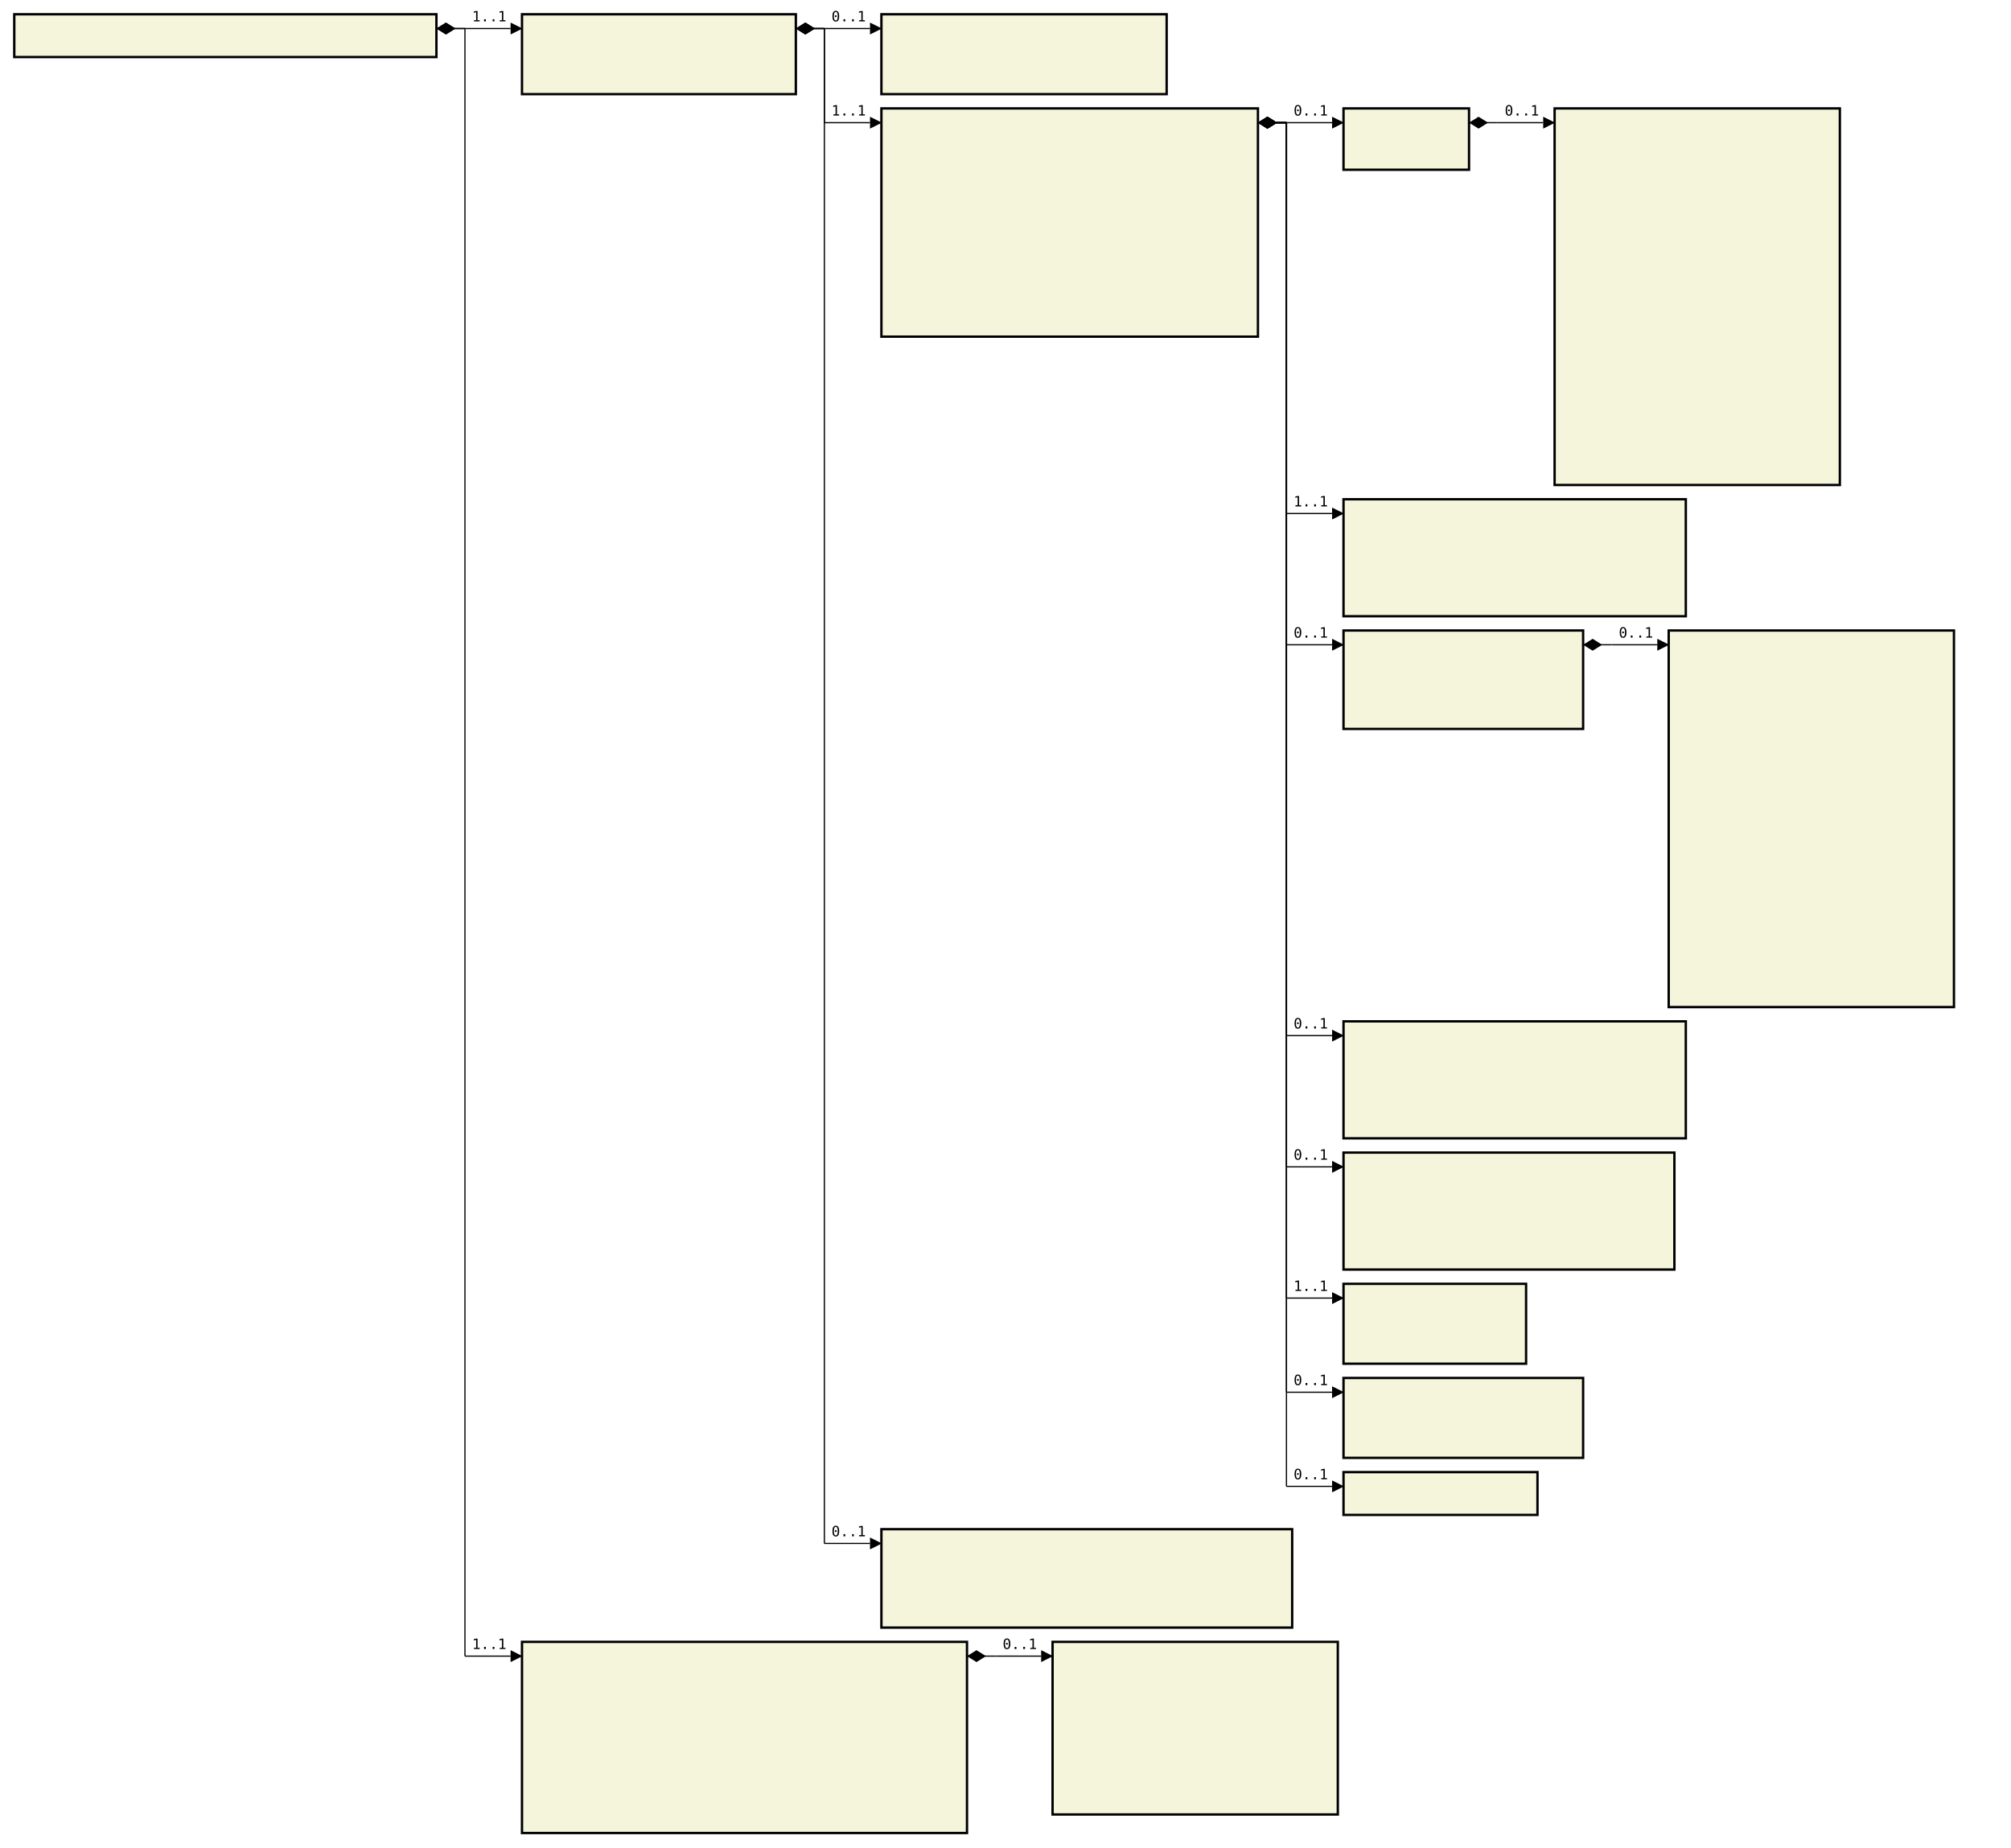
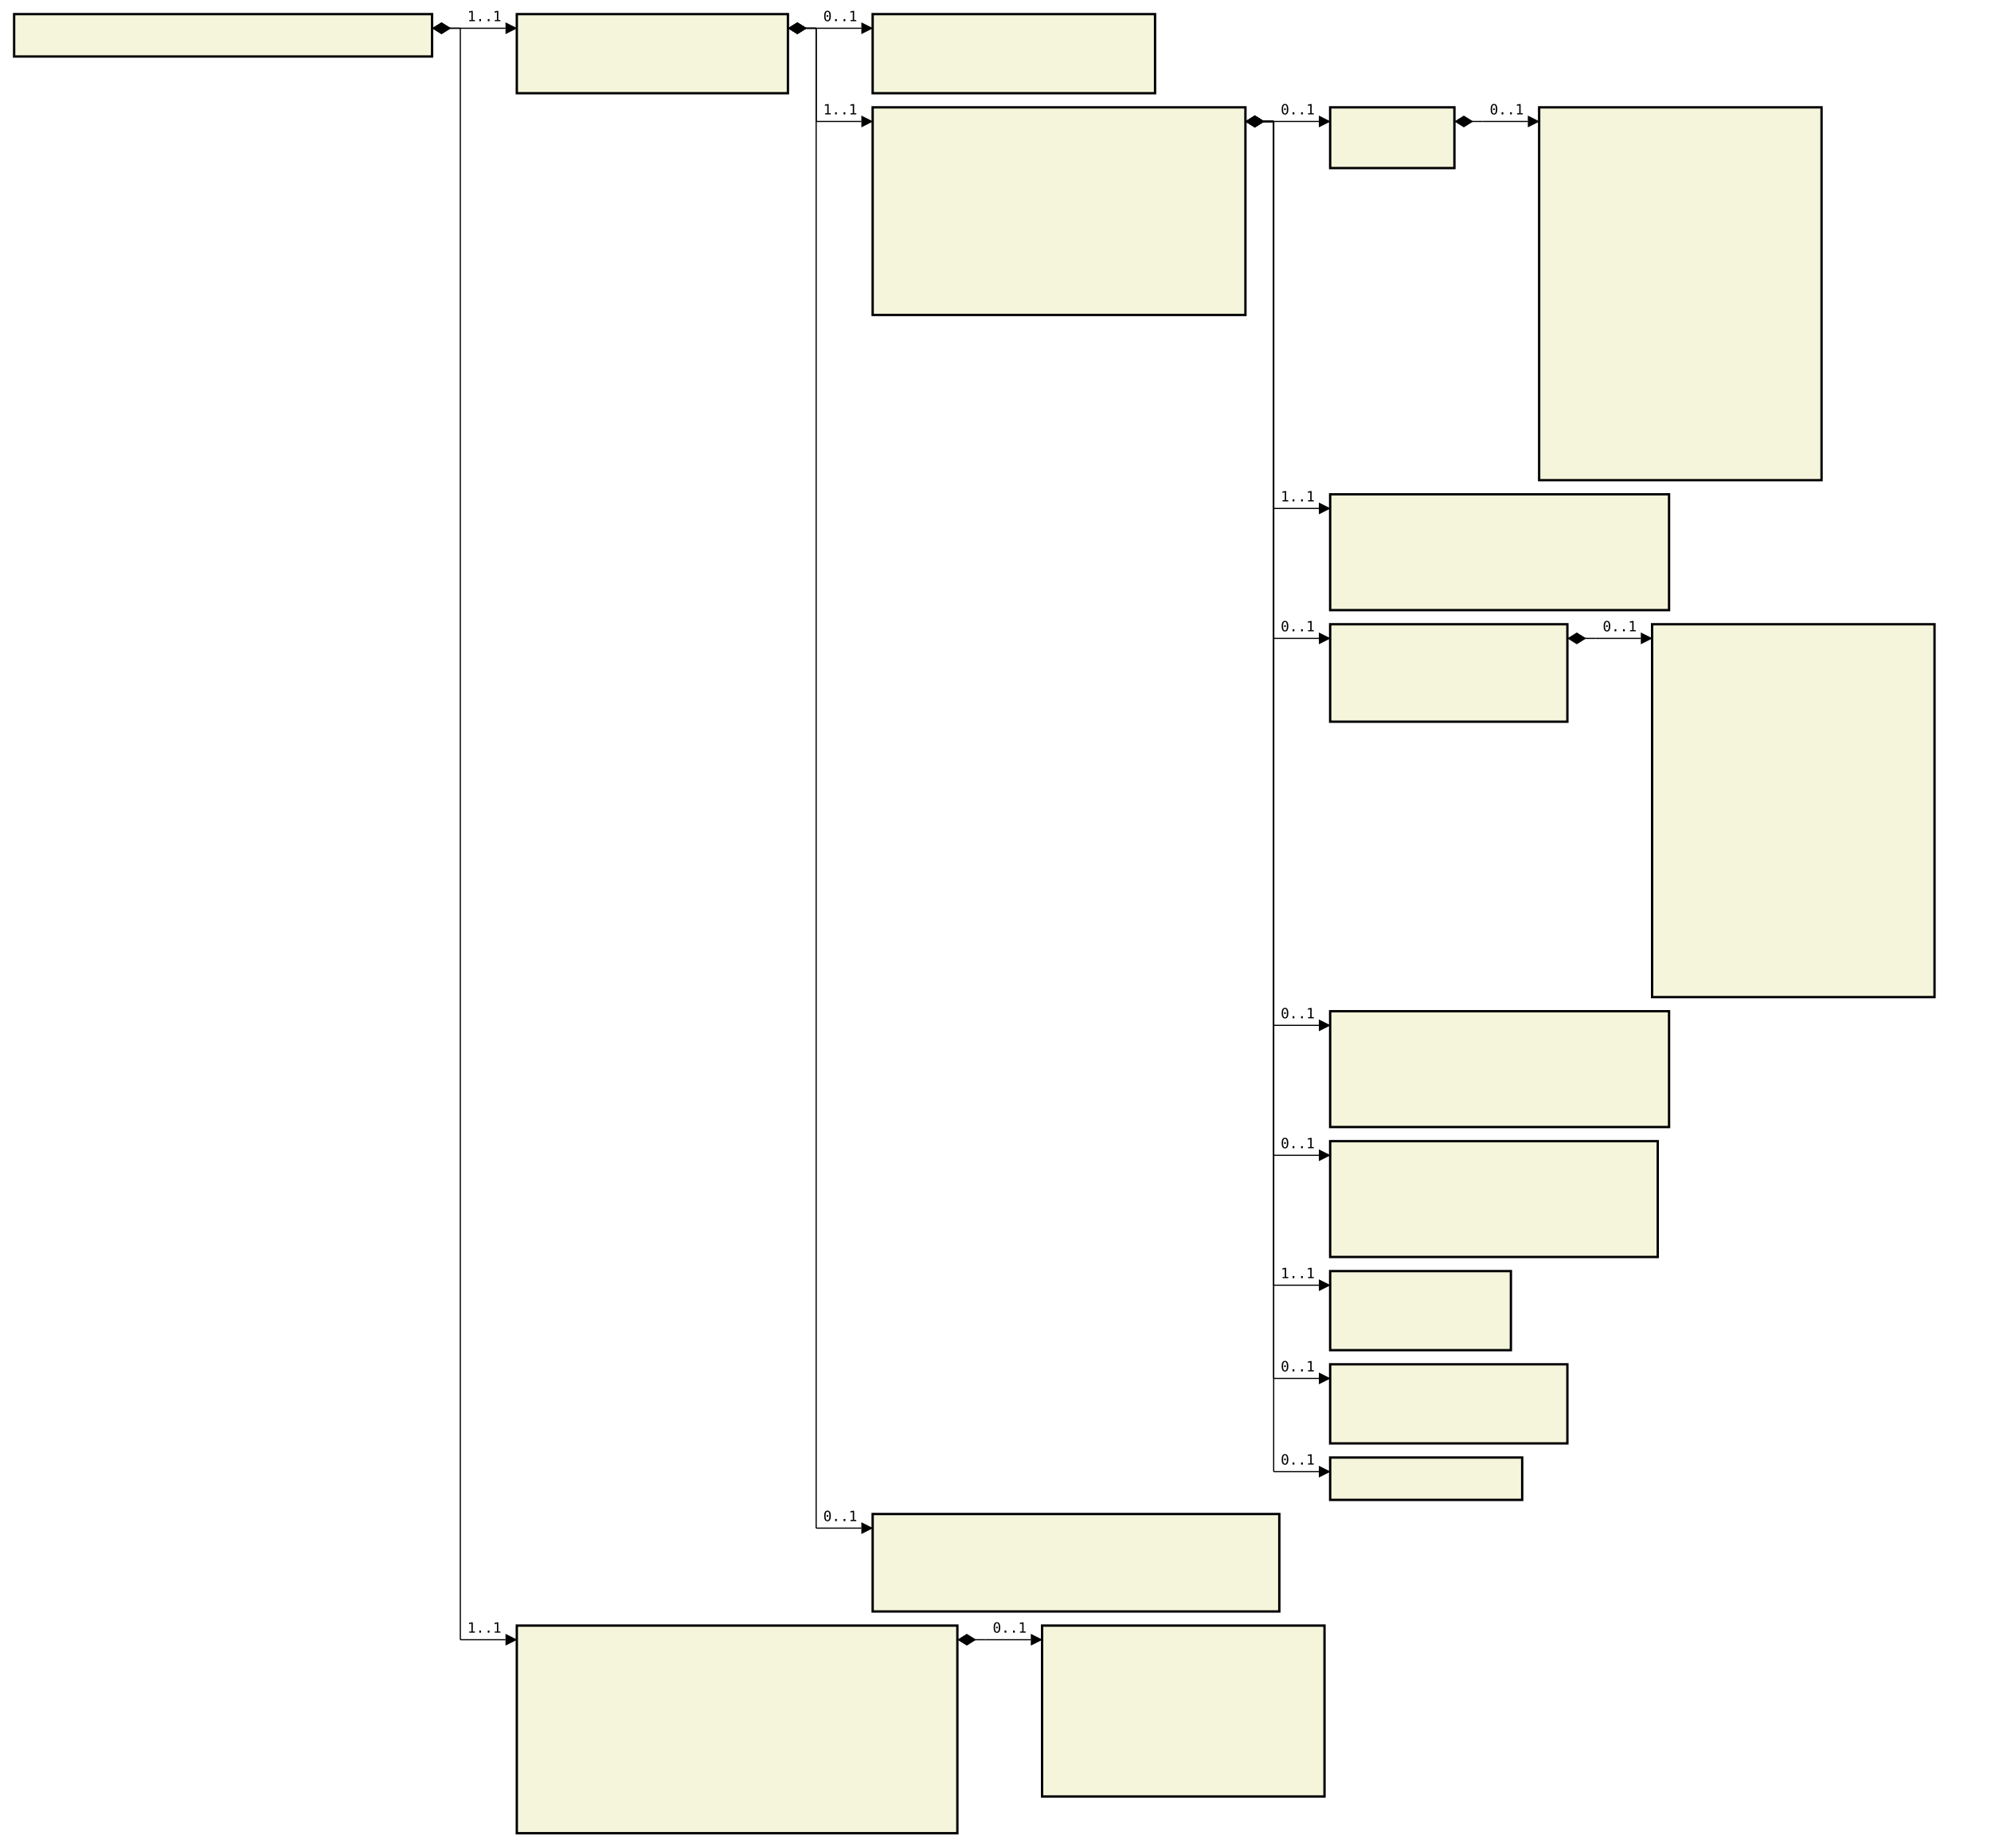
- <svg xmlns="http://www.w3.org/2000/svg" font-family="monospace" width="141em" height="129.5em" style="background-color:white">
+ <svg xmlns="http://www.w3.org/2000/svg" font-family="monospace" width="141em" height="130.8em" style="background-color:white">
  <defs>
    <marker id="Triangle" viewBox="0 0 10 10" refX="0" refY="5" markerUnits="strokeWidth" markerWidth="15" markerHeight="10" orient="auto">
      <path d="M 0 0 L 10 5 L 0 10 z" />
    </marker>
    <marker id="Diamond" viewBox="0 0 16 10" refX="0" refY="5" markerUnits="strokeWidth" markerWidth="20" markerHeight="10" orient="auto">
      <path d="M 0 5 L 8 10 L 16 5 L 8 0 z" />
    </marker>
  </defs>
  <rect x="1em" y="1em" width="29.6em" height="3em" fill="beige" stroke="black" stroke-width="2" />
  <text style="font-weight:bold" text-anchor="middle" x="15.8em" y="2.3em" fill="black">
</text>
  <rect x="36.6em" y="1em" width="19.2em" height="5.6em" fill="beige" stroke="black" stroke-width="2" />
  <text style="font-weight:bold" text-anchor="middle" x="46.2em" y="2.3em" fill="black">
</text>
  <text x="37.6em" y="4.3em" fill="darkslateblue">
</text>
  <text x="37.6em" y="5.6em" fill="darkslateblue">
</text>
  <rect x="61.8em" y="1em" width="20em" height="5.6em" fill="beige" stroke="black" stroke-width="2" />
  <text style="font-weight:bold" text-anchor="middle" x="71.8em" y="2.3em" fill="black">
</text>
  <text x="62.8em" y="4.3em" fill="darkslateblue">
</text>
  <text x="62.8em" y="5.6em" fill="darkslateblue">
</text>
-   <rect x="61.8em" y="7.6em" width="26.4em" height="16em" fill="beige" stroke="black" stroke-width="2" />
+   <rect x="61.8em" y="7.6em" width="26.4em" height="14.7em" fill="beige" stroke="black" stroke-width="2" />
  <text style="font-weight:bold" text-anchor="middle" x="75em" y="8.9em" fill="black">
</text>
  <text x="62.8em" y="10.9em" fill="darkslateblue">
</text>
  <text x="62.8em" y="12.2em" fill="darkslateblue">
</text>
  <text x="62.8em" y="13.5em" fill="darkslateblue">
</text>
  <text x="62.8em" y="14.8em" fill="darkslateblue">
</text>
  <text x="62.8em" y="16.1em" fill="darkslateblue">
</text>
  <text x="62.8em" y="17.4em" fill="darkslateblue">
</text>
  <text x="62.8em" y="18.7em" fill="darkslateblue">
</text>
  <text x="62.8em" y="20em" fill="darkslateblue">
</text>
  <text x="62.8em" y="21.3em" fill="darkslateblue">
- </text>
-   <text x="62.8em" y="22.6em" fill="darkslateblue">
</text>
  <rect x="94.2em" y="7.6em" width="8.8em" height="4.3em" fill="beige" stroke="black" stroke-width="2" />
  <text style="font-weight:bold" text-anchor="middle" x="98.6em" y="8.9em" fill="black">
</text>
  <text x="95.2em" y="10.9em" fill="darkslateblue">
</text>
  <rect x="109em" y="7.6em" width="20em" height="26.4em" fill="beige" stroke="black" stroke-width="2" />
  <text style="font-weight:bold" text-anchor="middle" x="119em" y="8.9em" fill="black">
</text>
  <text x="110em" y="10.9em" fill="darkslateblue">
</text>
  <text x="110em" y="12.2em" fill="darkslateblue">
</text>
  <text x="110em" y="13.5em" fill="darkslateblue">
</text>
  <text x="110em" y="14.8em" fill="darkslateblue">
</text>
  <text x="110em" y="16.1em" fill="darkslateblue">
</text>
  <text x="110em" y="17.4em" fill="darkslateblue">
</text>
  <text x="110em" y="18.7em" fill="darkslateblue">
</text>
  <text x="110em" y="20em" fill="darkslateblue">
</text>
  <text x="110em" y="21.3em" fill="darkslateblue">
</text>
  <text x="110em" y="22.6em" fill="darkslateblue">
</text>
  <text x="110em" y="23.9em" fill="darkslateblue">
</text>
  <text x="110em" y="25.2em" fill="darkslateblue">
</text>
  <text x="110em" y="26.5em" fill="darkslateblue">
</text>
  <text x="110em" y="27.8em" fill="darkslateblue">
</text>
  <text x="110em" y="29.1em" fill="darkslateblue">
</text>
  <text x="110em" y="30.4em" fill="darkslateblue">
</text>
  <text x="110em" y="31.7em" fill="darkslateblue">
</text>
  <text x="110em" y="33em" fill="darkslateblue">
</text>
  <rect x="94.2em" y="35em" width="24em" height="8.2em" fill="beige" stroke="black" stroke-width="2" />
  <text style="font-weight:bold" text-anchor="middle" x="106.2em" y="36.3em" fill="black">
</text>
  <text x="95.2em" y="38.3em" fill="darkslateblue">
</text>
  <text x="95.2em" y="39.6em" fill="darkslateblue">
</text>
  <text x="95.2em" y="40.9em" fill="darkslateblue">
</text>
  <text x="95.2em" y="42.2em" fill="darkslateblue">
</text>
  <rect x="94.2em" y="44.2em" width="16.8em" height="6.9em" fill="beige" stroke="black" stroke-width="2" />
  <text style="font-weight:bold" text-anchor="middle" x="102.6em" y="45.5em" fill="black">
</text>
  <text x="95.2em" y="47.5em" fill="darkslateblue">
</text>
  <text x="95.2em" y="48.8em" fill="darkslateblue">
</text>
  <text x="95.2em" y="50.1em" fill="darkslateblue">
</text>
  <rect x="117em" y="44.2em" width="20em" height="26.4em" fill="beige" stroke="black" stroke-width="2" />
  <text style="font-weight:bold" text-anchor="middle" x="127em" y="45.5em" fill="black">
</text>
  <text x="118em" y="47.5em" fill="darkslateblue">
</text>
  <text x="118em" y="48.8em" fill="darkslateblue">
</text>
  <text x="118em" y="50.1em" fill="darkslateblue">
</text>
  <text x="118em" y="51.4em" fill="darkslateblue">
</text>
  <text x="118em" y="52.7em" fill="darkslateblue">
</text>
  <text x="118em" y="54em" fill="darkslateblue">
</text>
  <text x="118em" y="55.3em" fill="darkslateblue">
</text>
  <text x="118em" y="56.6em" fill="darkslateblue">
</text>
  <text x="118em" y="57.9em" fill="darkslateblue">
</text>
  <text x="118em" y="59.2em" fill="darkslateblue">
</text>
  <text x="118em" y="60.5em" fill="darkslateblue">
</text>
  <text x="118em" y="61.8em" fill="darkslateblue">
</text>
  <text x="118em" y="63.1em" fill="darkslateblue">
</text>
  <text x="118em" y="64.4em" fill="darkslateblue">
</text>
  <text x="118em" y="65.7em" fill="darkslateblue">
</text>
  <text x="118em" y="67em" fill="darkslateblue">
</text>
  <text x="118em" y="68.3em" fill="darkslateblue">
</text>
  <text x="118em" y="69.6em" fill="darkslateblue">
</text>
  <rect x="94.2em" y="71.6em" width="24em" height="8.2em" fill="beige" stroke="black" stroke-width="2" />
  <text style="font-weight:bold" text-anchor="middle" x="106.2em" y="72.9em" fill="black">
</text>
  <text x="95.2em" y="74.9em" fill="darkslateblue">
</text>
  <text x="95.2em" y="76.2em" fill="darkslateblue">
</text>
  <text x="95.2em" y="77.5em" fill="darkslateblue">
</text>
  <text x="95.2em" y="78.8em" fill="darkslateblue">
</text>
  <rect x="94.2em" y="80.8em" width="23.2em" height="8.2em" fill="beige" stroke="black" stroke-width="2" />
  <text style="font-weight:bold" text-anchor="middle" x="105.8em" y="82.1em" fill="black">
</text>
  <text x="95.2em" y="84.1em" fill="darkslateblue">
</text>
  <text x="95.2em" y="85.4em" fill="darkslateblue">
</text>
  <text x="95.2em" y="86.7em" fill="darkslateblue">
</text>
  <text x="95.2em" y="88em" fill="darkslateblue">
</text>
  <rect x="94.2em" y="90em" width="12.8em" height="5.6em" fill="beige" stroke="black" stroke-width="2" />
  <text style="font-weight:bold" text-anchor="middle" x="100.6em" y="91.3em" fill="black">
</text>
  <text x="95.2em" y="93.3em" fill="darkslateblue">
</text>
  <text x="95.2em" y="94.6em" fill="darkslateblue">
</text>
  <rect x="94.2em" y="96.6em" width="16.8em" height="5.6em" fill="beige" stroke="black" stroke-width="2" />
  <text style="font-weight:bold" text-anchor="middle" x="102.6em" y="97.9em" fill="black">
</text>
  <text x="95.2em" y="99.9em" fill="darkslateblue">
</text>
  <text x="95.2em" y="101.2em" fill="darkslateblue">
</text>
  <rect x="94.2em" y="103.2em" width="13.6em" height="3em" fill="beige" stroke="black" stroke-width="2" />
  <text style="font-weight:bold" text-anchor="middle" x="101em" y="104.5em" fill="black">
</text>
  <rect x="61.8em" y="107.2em" width="28.8em" height="6.9em" fill="beige" stroke="black" stroke-width="2" />
  <text style="font-weight:bold" text-anchor="middle" x="76.2em" y="108.5em" fill="black">
</text>
  <text x="62.8em" y="110.5em" fill="darkslateblue">
</text>
  <text x="62.8em" y="111.8em" fill="darkslateblue">
</text>
  <text x="62.8em" y="113.1em" fill="darkslateblue">
</text>
-   <rect x="36.6em" y="115.1em" width="31.2em" height="13.4em" fill="beige" stroke="black" stroke-width="2" />
+   <rect x="36.6em" y="115.1em" width="31.2em" height="14.7em" fill="beige" stroke="black" stroke-width="2" />
  <text style="font-weight:bold" text-anchor="middle" x="52.2em" y="116.4em" fill="black">
</text>
  <text x="37.6em" y="118.4em" fill="darkslateblue">
</text>
  <text x="37.6em" y="119.7em" fill="darkslateblue">
</text>
  <text x="37.6em" y="121em" fill="darkslateblue">
</text>
  <text x="37.6em" y="122.3em" fill="darkslateblue">
</text>
  <text x="37.6em" y="123.6em" fill="darkslateblue">
</text>
  <text x="37.6em" y="124.9em" fill="darkslateblue">
</text>
  <text x="37.6em" y="126.2em" fill="darkslateblue">
</text>
  <text x="37.6em" y="127.5em" fill="darkslateblue">
+ </text>
+   <text x="37.6em" y="128.8em" fill="darkslateblue">
</text>
  <rect x="73.8em" y="115.1em" width="20em" height="12.1em" fill="beige" stroke="black" stroke-width="2" />
  <text style="font-weight:bold" text-anchor="middle" x="83.8em" y="116.4em" fill="black">
</text>
  <text x="74.8em" y="118.4em" fill="darkslateblue">
</text>
  <text x="74.8em" y="119.7em" fill="darkslateblue">
</text>
  <text x="74.8em" y="121em" fill="darkslateblue">
</text>
  <text x="74.8em" y="122.3em" fill="darkslateblue">
</text>
  <text x="74.8em" y="123.6em" fill="darkslateblue">
</text>
  <text x="74.8em" y="124.9em" fill="darkslateblue">
</text>
  <text x="74.8em" y="126.2em" fill="darkslateblue">
</text>
  <line x1="30.6em" y1="2em" x2="32.6em" y2="2em" stroke="black" marker-start="url(#Diamond)" />
  <line x1="32.6em" y1="2em" x2="32.6em" y2="2em" stroke="black" />
  <line x1="32.6em" y1="2em" x2="35.8em" y2="2em" stroke="black" marker-end="url(#Triangle)" />
  <text x="33.1em" y="1.5em">1..1</text>
  <line x1="55.8em" y1="2em" x2="57.8em" y2="2em" stroke="black" marker-start="url(#Diamond)" />
  <line x1="57.8em" y1="2em" x2="57.8em" y2="2em" stroke="black" />
  <line x1="57.8em" y1="2em" x2="61em" y2="2em" stroke="black" marker-end="url(#Triangle)" />
  <text x="58.3em" y="1.5em">0..1</text>
  <line x1="55.8em" y1="2em" x2="57.8em" y2="2em" stroke="black" marker-start="url(#Diamond)" />
  <line x1="57.8em" y1="2em" x2="57.8em" y2="8.6em" stroke="black" />
  <line x1="57.8em" y1="8.6em" x2="61em" y2="8.6em" stroke="black" marker-end="url(#Triangle)" />
  <text x="58.3em" y="8.1em">1..1</text>
  <line x1="88.2em" y1="8.6em" x2="90.2em" y2="8.6em" stroke="black" marker-start="url(#Diamond)" />
  <line x1="90.2em" y1="8.6em" x2="90.2em" y2="8.6em" stroke="black" />
  <line x1="90.2em" y1="8.6em" x2="93.4em" y2="8.6em" stroke="black" marker-end="url(#Triangle)" />
  <text x="90.7em" y="8.1em">0..1</text>
  <line x1="103em" y1="8.6em" x2="105em" y2="8.6em" stroke="black" marker-start="url(#Diamond)" />
  <line x1="105em" y1="8.6em" x2="105em" y2="8.6em" stroke="black" />
  <line x1="105em" y1="8.6em" x2="108.2em" y2="8.6em" stroke="black" marker-end="url(#Triangle)" />
  <text x="105.5em" y="8.1em">0..1</text>
  <line x1="88.2em" y1="8.6em" x2="90.2em" y2="8.6em" stroke="black" marker-start="url(#Diamond)" />
  <line x1="90.2em" y1="8.6em" x2="90.2em" y2="36em" stroke="black" />
  <line x1="90.2em" y1="36em" x2="93.4em" y2="36em" stroke="black" marker-end="url(#Triangle)" />
  <text x="90.7em" y="35.5em">1..1</text>
  <line x1="88.2em" y1="8.6em" x2="90.2em" y2="8.6em" stroke="black" marker-start="url(#Diamond)" />
  <line x1="90.2em" y1="8.6em" x2="90.2em" y2="45.2em" stroke="black" />
  <line x1="90.2em" y1="45.2em" x2="93.4em" y2="45.2em" stroke="black" marker-end="url(#Triangle)" />
  <text x="90.7em" y="44.7em">0..1</text>
  <line x1="111em" y1="45.2em" x2="113em" y2="45.2em" stroke="black" marker-start="url(#Diamond)" />
  <line x1="113em" y1="45.2em" x2="113em" y2="45.2em" stroke="black" />
  <line x1="113em" y1="45.2em" x2="116.2em" y2="45.2em" stroke="black" marker-end="url(#Triangle)" />
  <text x="113.5em" y="44.7em">0..1</text>
  <line x1="88.2em" y1="8.6em" x2="90.2em" y2="8.6em" stroke="black" marker-start="url(#Diamond)" />
  <line x1="90.2em" y1="8.6em" x2="90.2em" y2="72.6em" stroke="black" />
  <line x1="90.2em" y1="72.6em" x2="93.4em" y2="72.6em" stroke="black" marker-end="url(#Triangle)" />
  <text x="90.7em" y="72.1em">0..1</text>
  <line x1="88.2em" y1="8.6em" x2="90.2em" y2="8.6em" stroke="black" marker-start="url(#Diamond)" />
  <line x1="90.2em" y1="8.6em" x2="90.2em" y2="81.8em" stroke="black" />
  <line x1="90.2em" y1="81.8em" x2="93.4em" y2="81.8em" stroke="black" marker-end="url(#Triangle)" />
  <text x="90.7em" y="81.3em">0..1</text>
  <line x1="88.2em" y1="8.6em" x2="90.2em" y2="8.6em" stroke="black" marker-start="url(#Diamond)" />
  <line x1="90.2em" y1="8.6em" x2="90.2em" y2="91em" stroke="black" />
  <line x1="90.2em" y1="91em" x2="93.4em" y2="91em" stroke="black" marker-end="url(#Triangle)" />
  <text x="90.7em" y="90.5em">1..1</text>
  <line x1="88.2em" y1="8.6em" x2="90.2em" y2="8.6em" stroke="black" marker-start="url(#Diamond)" />
  <line x1="90.2em" y1="8.6em" x2="90.2em" y2="97.6em" stroke="black" />
  <line x1="90.2em" y1="97.6em" x2="93.4em" y2="97.6em" stroke="black" marker-end="url(#Triangle)" />
  <text x="90.7em" y="97.1em">0..1</text>
  <line x1="88.2em" y1="8.6em" x2="90.2em" y2="8.6em" stroke="black" marker-start="url(#Diamond)" />
  <line x1="90.2em" y1="8.6em" x2="90.2em" y2="104.2em" stroke="black" />
  <line x1="90.2em" y1="104.2em" x2="93.4em" y2="104.2em" stroke="black" marker-end="url(#Triangle)" />
  <text x="90.7em" y="103.7em">0..1</text>
  <line x1="55.8em" y1="2em" x2="57.8em" y2="2em" stroke="black" marker-start="url(#Diamond)" />
  <line x1="57.8em" y1="2em" x2="57.8em" y2="108.2em" stroke="black" />
  <line x1="57.8em" y1="108.2em" x2="61em" y2="108.2em" stroke="black" marker-end="url(#Triangle)" />
  <text x="58.3em" y="107.7em">0..1</text>
  <line x1="30.6em" y1="2em" x2="32.6em" y2="2em" stroke="black" marker-start="url(#Diamond)" />
  <line x1="32.6em" y1="2em" x2="32.6em" y2="116.1em" stroke="black" />
  <line x1="32.6em" y1="116.1em" x2="35.8em" y2="116.1em" stroke="black" marker-end="url(#Triangle)" />
  <text x="33.1em" y="115.6em">1..1</text>
  <line x1="67.8em" y1="116.1em" x2="69.8em" y2="116.1em" stroke="black" marker-start="url(#Diamond)" />
  <line x1="69.8em" y1="116.1em" x2="69.8em" y2="116.1em" stroke="black" />
  <line x1="69.8em" y1="116.1em" x2="73em" y2="116.1em" stroke="black" marker-end="url(#Triangle)" />
  <text x="70.3em" y="115.6em">0..1</text>
</svg>
